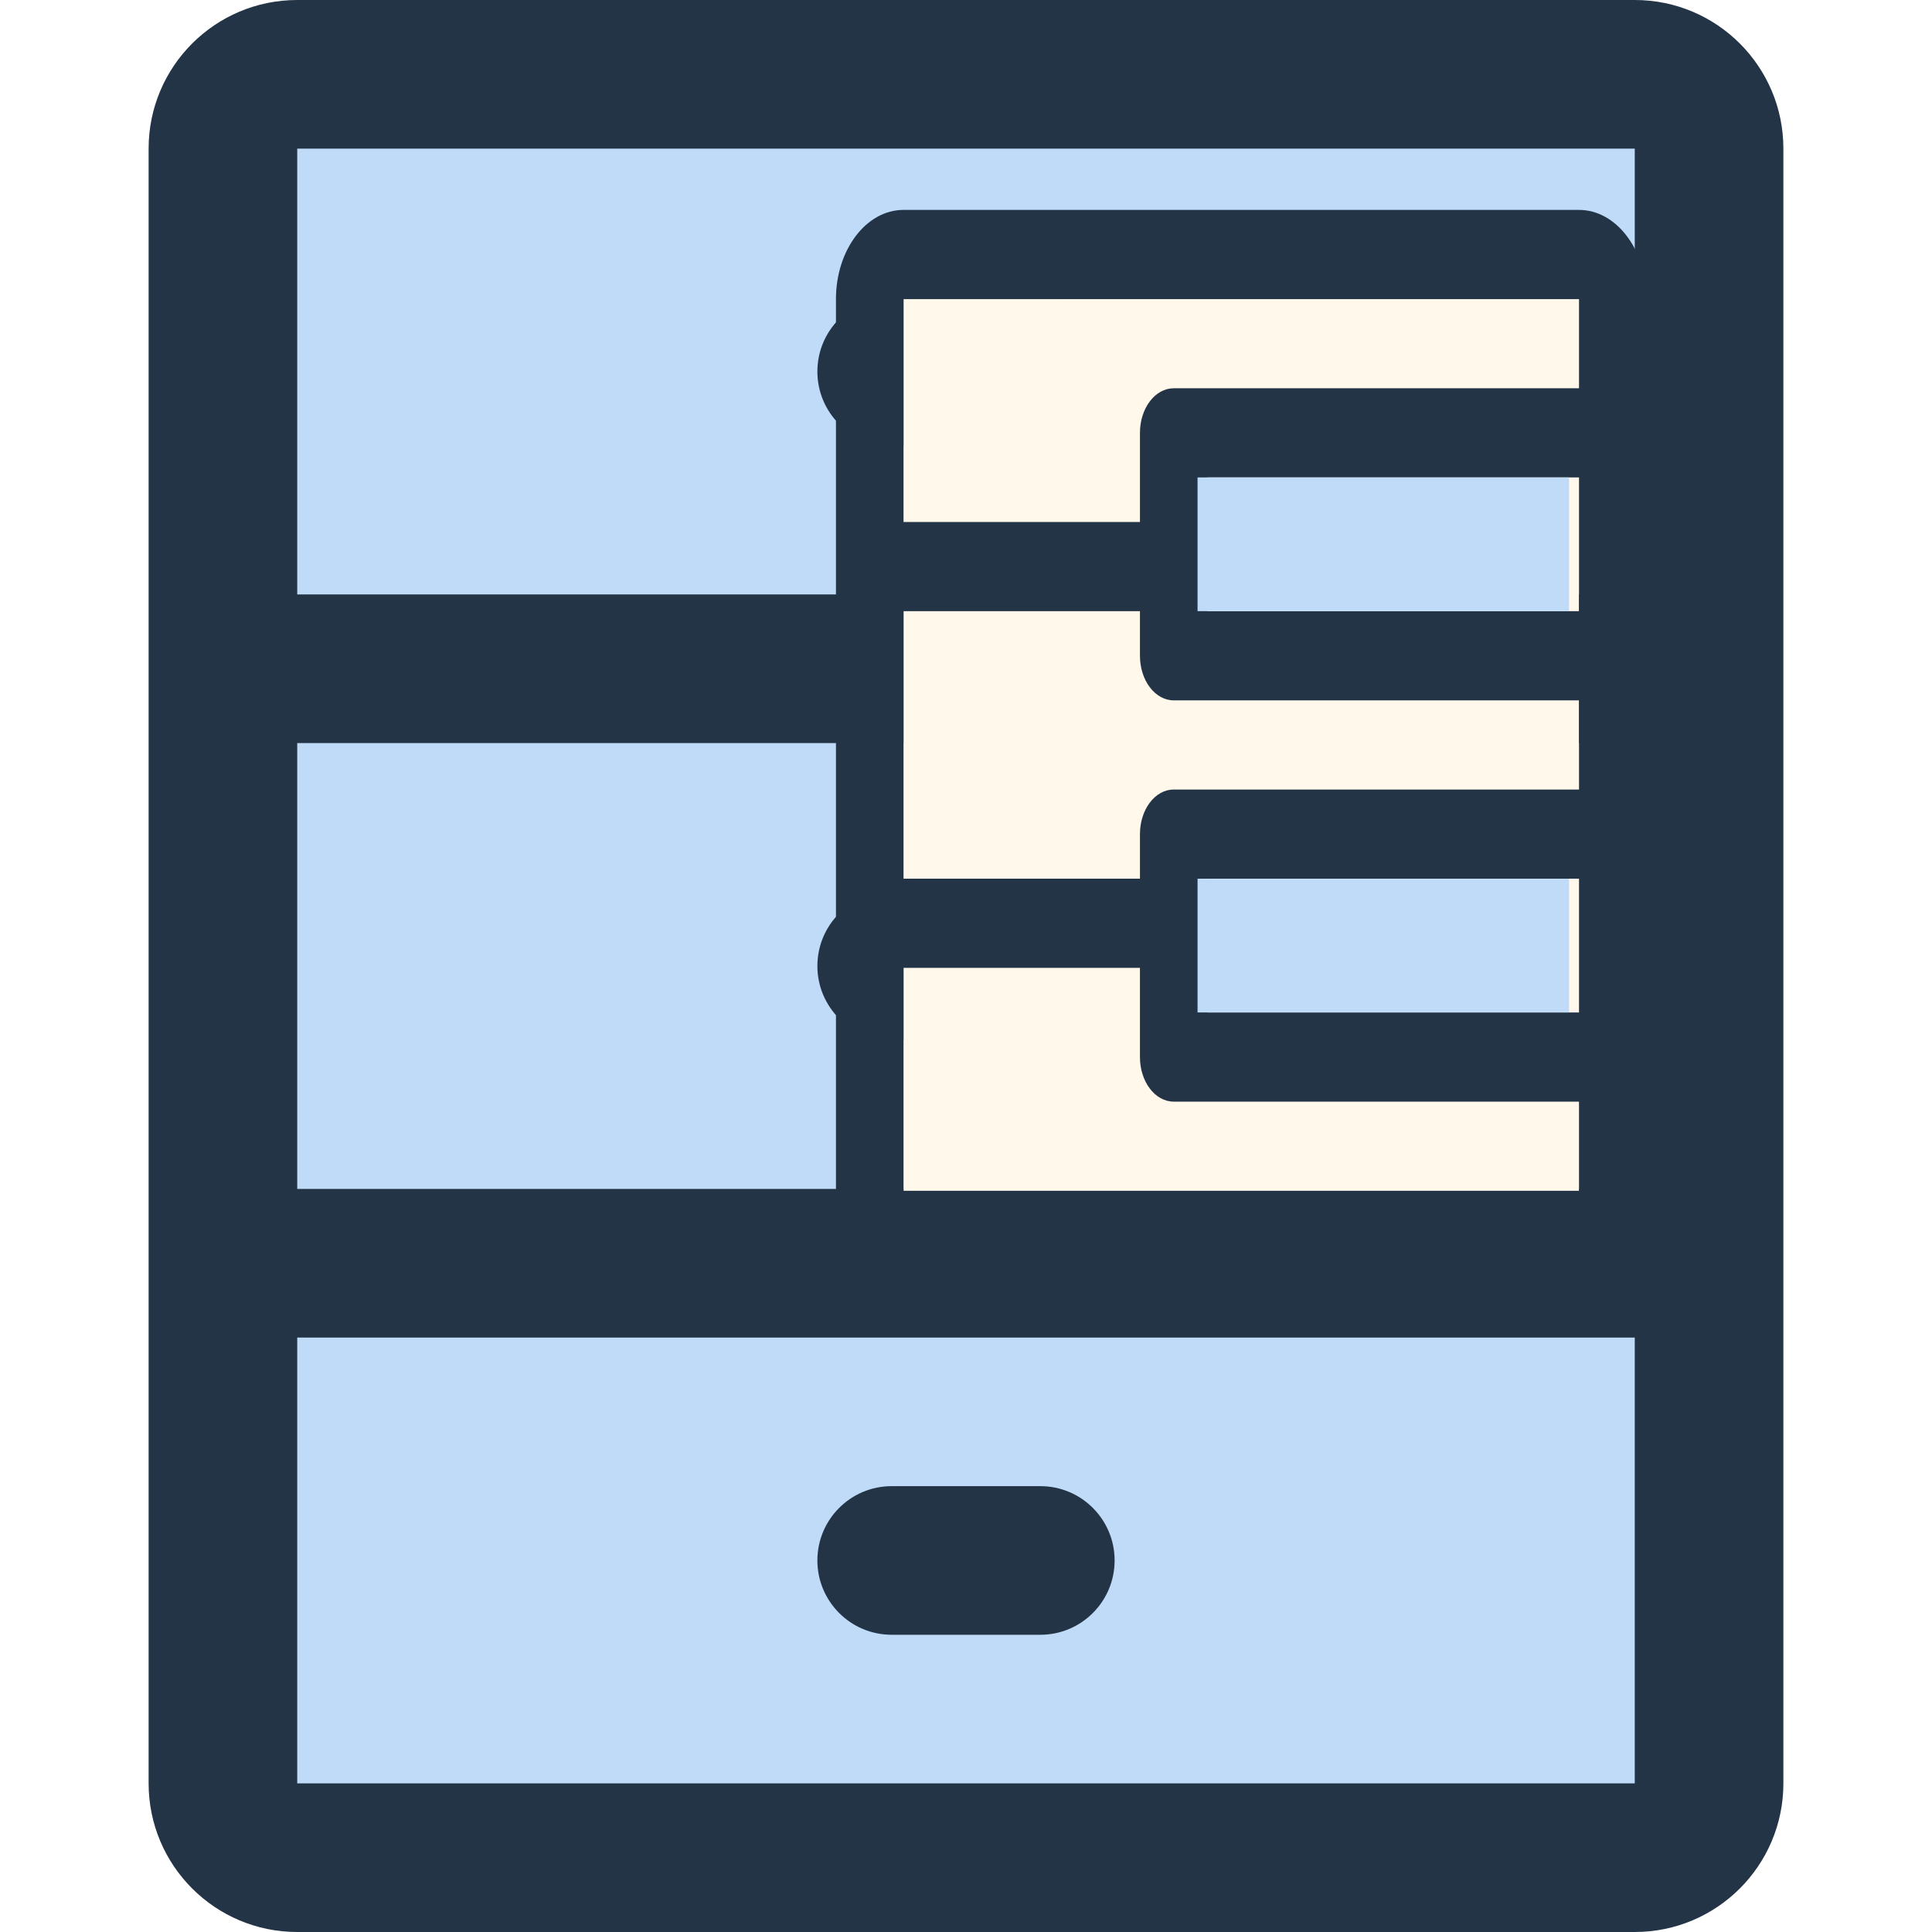
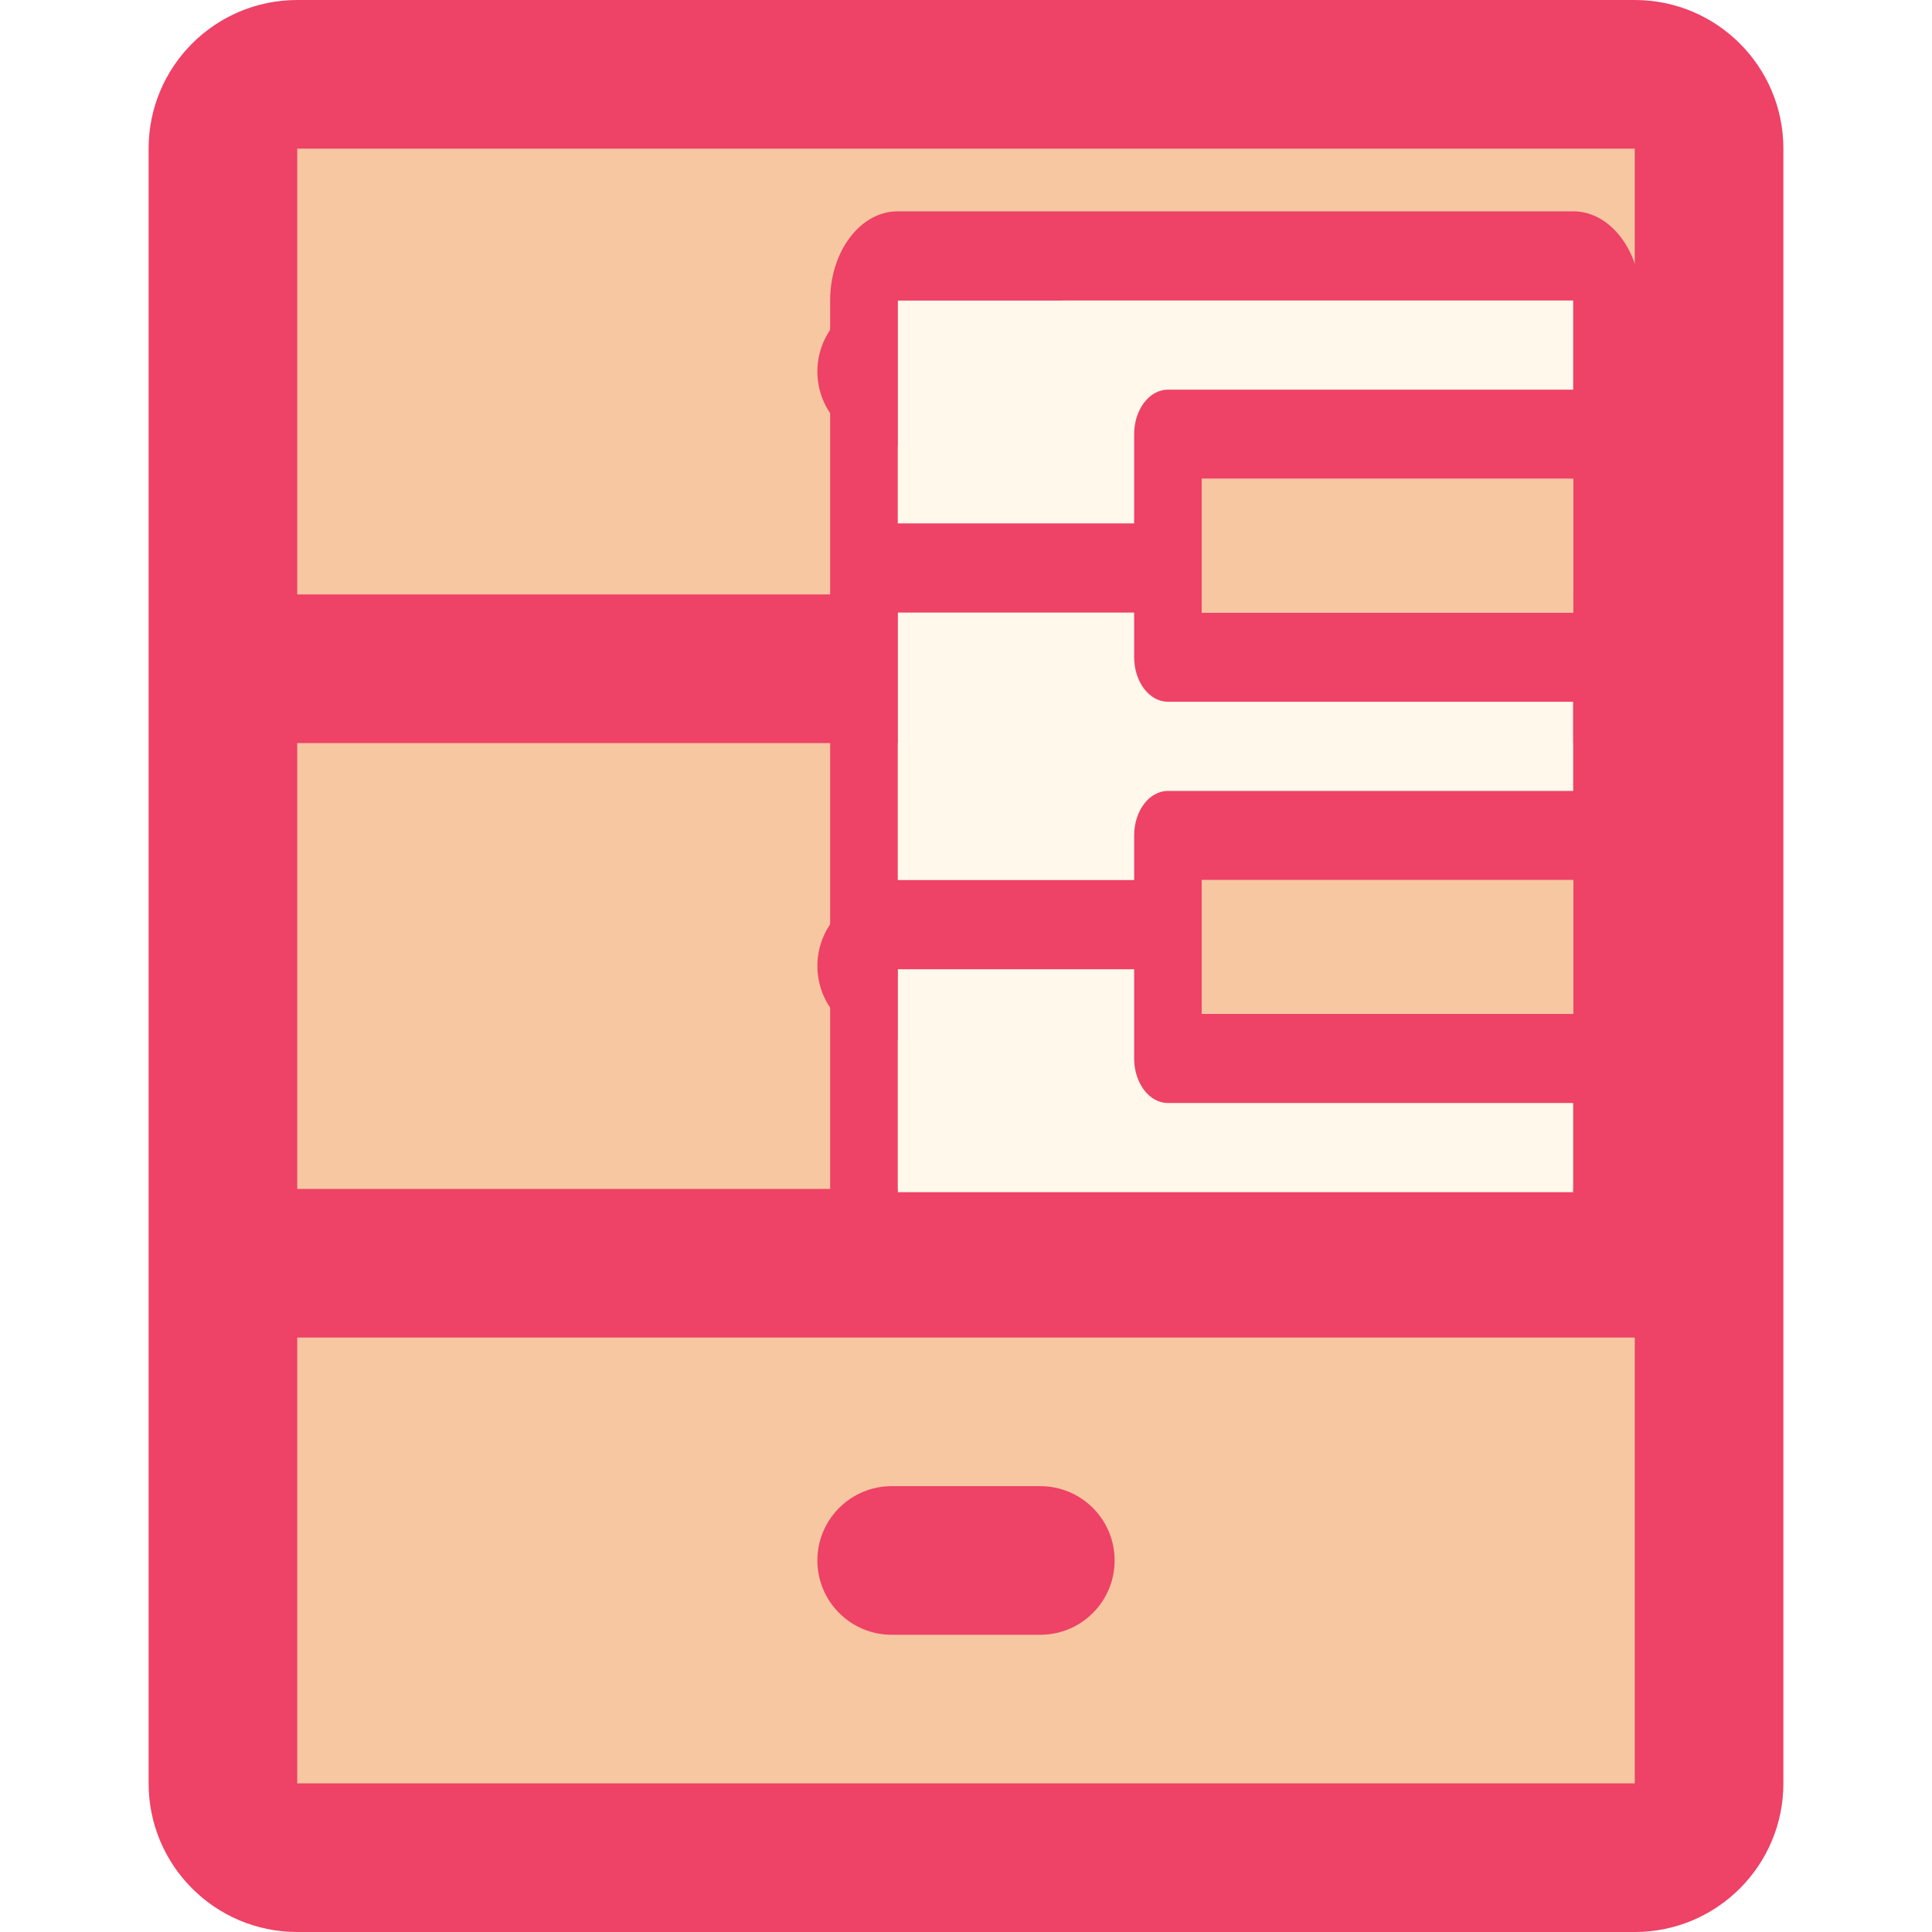
<svg xmlns="http://www.w3.org/2000/svg" width="128" height="128" viewBox="0 0 176 208" version="1.1" id="svg2">
  <defs id="defs2" />
-   <path d="m 168,16 v 176 a 8,8 0 0 1 -8,8 H 16 A 8,8 0 0 1 8,192 V 16 a 8,8 0 0 1 8,-8 h 144 a 8,8 0 0 1 8,8 z" fill="#ffbb00" id="path1" style="fill:#bfdbf7;fill-opacity:1" />
-   <path d="m 104,168 a 8,8 0 0 1 -8,8 H 80 a 8,8 0 0 1 0,-16 h 16 a 8,8 0 0 1 8,8 z M 80,48 H 96 A 8,8 0 0 0 96,32 H 80 a 8,8 0 0 0 0,16 z M 96,96 H 80 a 8,8 0 0 0 0,16 h 16 a 8,8 0 0 0 0,-16 z m 80,-80 v 176 a 16,16 0 0 1 -16,16 H 16 A 16,16 0 0 1 0,192 V 16 A 16,16 0 0 1 16,0 h 144 a 16,16 0 0 1 16,16 z M 16,128 H 160 V 80 H 16 Z M 16,16 V 64 H 160 V 16 Z M 160,192 V 144 H 16 v 48 z" fill="#663322" id="path2" style="fill:#243447;fill-opacity:1" />
-   <g id="g8" transform="matrix(1.162871,0,0,1.535003,-71.86709,-102.3526)">
+   <path d="m 168,16 v 176 a 8,8 0 0 1 -8,8 H 16 A 8,8 0 0 1 8,192 V 16 a 8,8 0 0 1 8,-8 h 144 a 8,8 0 0 1 8,8 z" fill="#ffbb00" id="path1" style="fill:#f6c7a1;fill-opacity:1" />
+   <path d="m 104,40 c 0,-4.418 -3.582,-8 -8,-8 H 80 c -4.418,0 -8,3.582 -8,8 0,4.418 3.582,8 8,8 h 16 c 4.418,0 8,-3.582 8,-8 z M 80,160 h 16 c 4.418,0 8,3.582 8,8 0,4.418 -3.582,8 -8,8 H 80 c -4.418,0 -8,-3.582 -8,-8 0,-4.418 3.582,-8 8,-8 z M 96,112 H 80 c -4.418,0 -8,-3.582 -8,-8 0,-4.418 3.582,-8 8,-8 h 16 c 4.418,0 8,3.582 8,8 0,4.418 -3.582,8 -8,8 z m 80,80 V 35.145 16 C 176,7.163 168.837,0 160,0 H 16 C 7.163,0 0,7.163 0,16 v 176 c 0,8.837 7.163,16 16,16 h 144 c 8.837,0 16,-7.163 16,-16 z M 16,80 h 144 v 48 H 16 Z m 0,112 v -48 h 144 v 48 z M 160,16 V 64 H 16 V 16 Z" fill="#663322" id="path2" style="fill:#ee4266;fill-opacity:1" />
+   <g id="g8" transform="matrix(1.162871,0,0,1.535003,-71.22009,-102.0026)">
    <g id="g9" transform="translate(36.38992,11.21718)">
      <g id="g10">
-         <rect style="fill:#fff8eb;fill-opacity:1;stroke-width:2.13" id="rect8" width="62.541" height="62.541" x="95.301" y="76.439" />
-         <path d="M 164.096,138.98 V 76.439 c 0,-3.454 -2.8,-6.254 -6.254,-6.254 H 95.301 c -3.454,0 -6.254,2.8 -6.254,6.254 v 62.541 z m -6.254,-50.032 v 9.381 h -34.397 v -9.381 z m -40.651,12.508 c 0,1.727 1.4,3.127 3.127,3.127 h 37.524 v 6.254 h -37.524 c -1.727,0 -3.127,1.4 -3.127,3.127 v 3.127 H 95.301 V 98.328 h 21.889 z m 6.254,15.635 h 34.397 v 9.381 h -34.397 z m 34.397,-40.651 v 6.254 h -37.524 c -1.727,0 -3.127,1.4 -3.127,3.127 v 6.254 H 95.301 v -15.635 z m -62.541,62.541 2e-5,-15.635 h 21.889 v 6.254 c 0,1.727 1.4,3.127 3.127,3.127 h 37.524 v 6.254 z" id="path1-3" style="fill:#243447;fill-opacity:1;stroke-width:0.391" />
+         <rect style="fill:#fff8eb;fill-opacity:1;stroke-width:2.13" id="rect8" width="62.541" height="62.541" x="94.207" y="76.309" />
+         <path d="M 163.002,138.849 V 76.309 c 0,-3.454 -2.8,-6.254 -6.254,-6.254 H 94.207 c -3.454,0 -6.254,2.8 -6.254,6.254 v 62.541 z m -6.254,-50.032 v 9.381 H 122.351 v -9.381 z m -40.651,12.508 c 0,1.727 1.4,3.127 3.127,3.127 h 37.524 v 6.254 h -37.524 c -1.727,0 -3.127,1.4 -3.127,3.127 v 3.127 H 94.207 V 98.198 h 21.889 z m 6.254,15.635 h 34.397 v 9.381 H 122.351 Z m 34.397,-40.651 v 6.254 h -37.524 c -1.727,0 -3.127,1.4 -3.127,3.127 v 6.254 H 94.207 v -15.635 z m -62.541,62.541 2e-5,-15.635 h 21.889 v 6.254 c 0,1.727 1.4,3.127 3.127,3.127 h 37.524 v 6.254 z" id="path1-3" style="fill:#ee4266;fill-opacity:1;stroke-width:0.391" />
      </g>
+       <rect style="fill:#f6c7a1;fill-opacity:1;stroke-width:2" id="rect11-7" width="34.397" height="9.381" x="158.741" y="128.177" transform="translate(-36.38992,-11.21718)" />
+       <rect style="fill:#f6c7a1;fill-opacity:1;stroke-width:2" id="rect11" width="34.397" height="9.381" x="158.741" y="100.034" transform="translate(-36.38992,-11.21718)" />
    </g>
-     <rect style="fill:#bfdbf7;fill-opacity:1;stroke-width:2" id="rect11-7" width="34.397" height="9.381" x="158.913" y="128.308" />
-     <rect style="fill:#bfdbf7;fill-opacity:1;stroke-width:2" id="rect11" width="34.397" height="9.381" x="158.913" y="100.164" />
  </g>
</svg>
